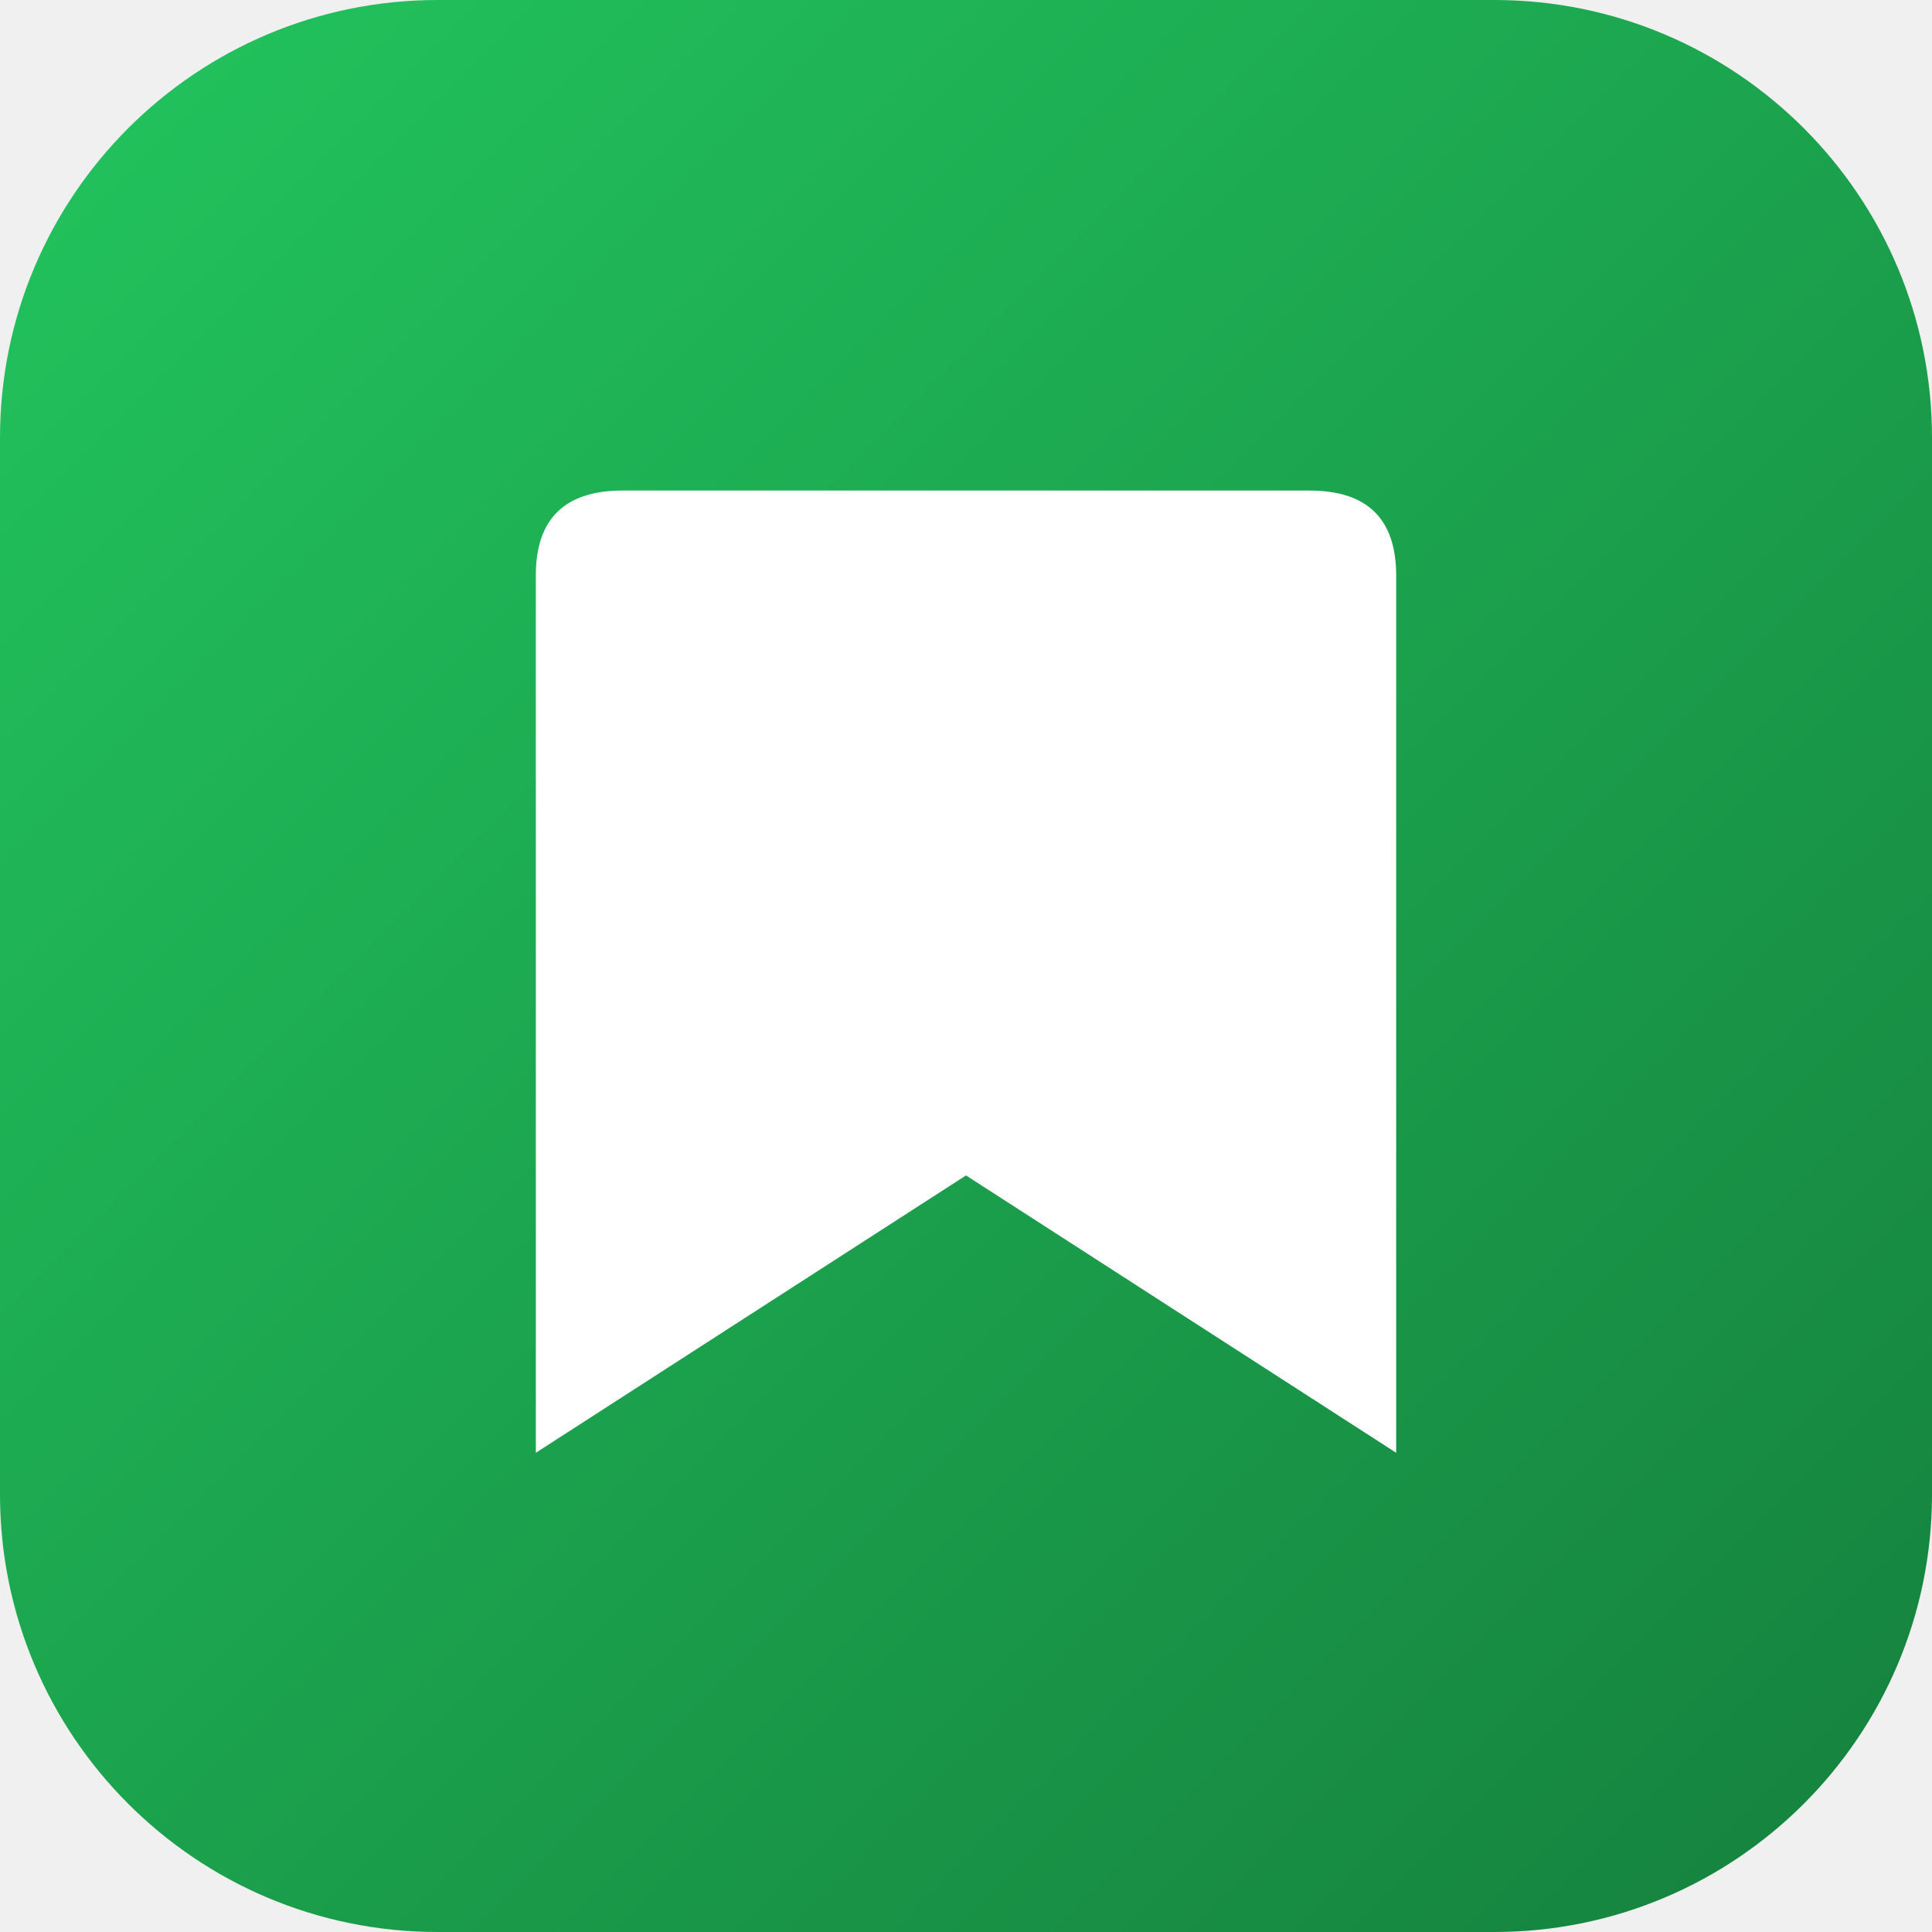
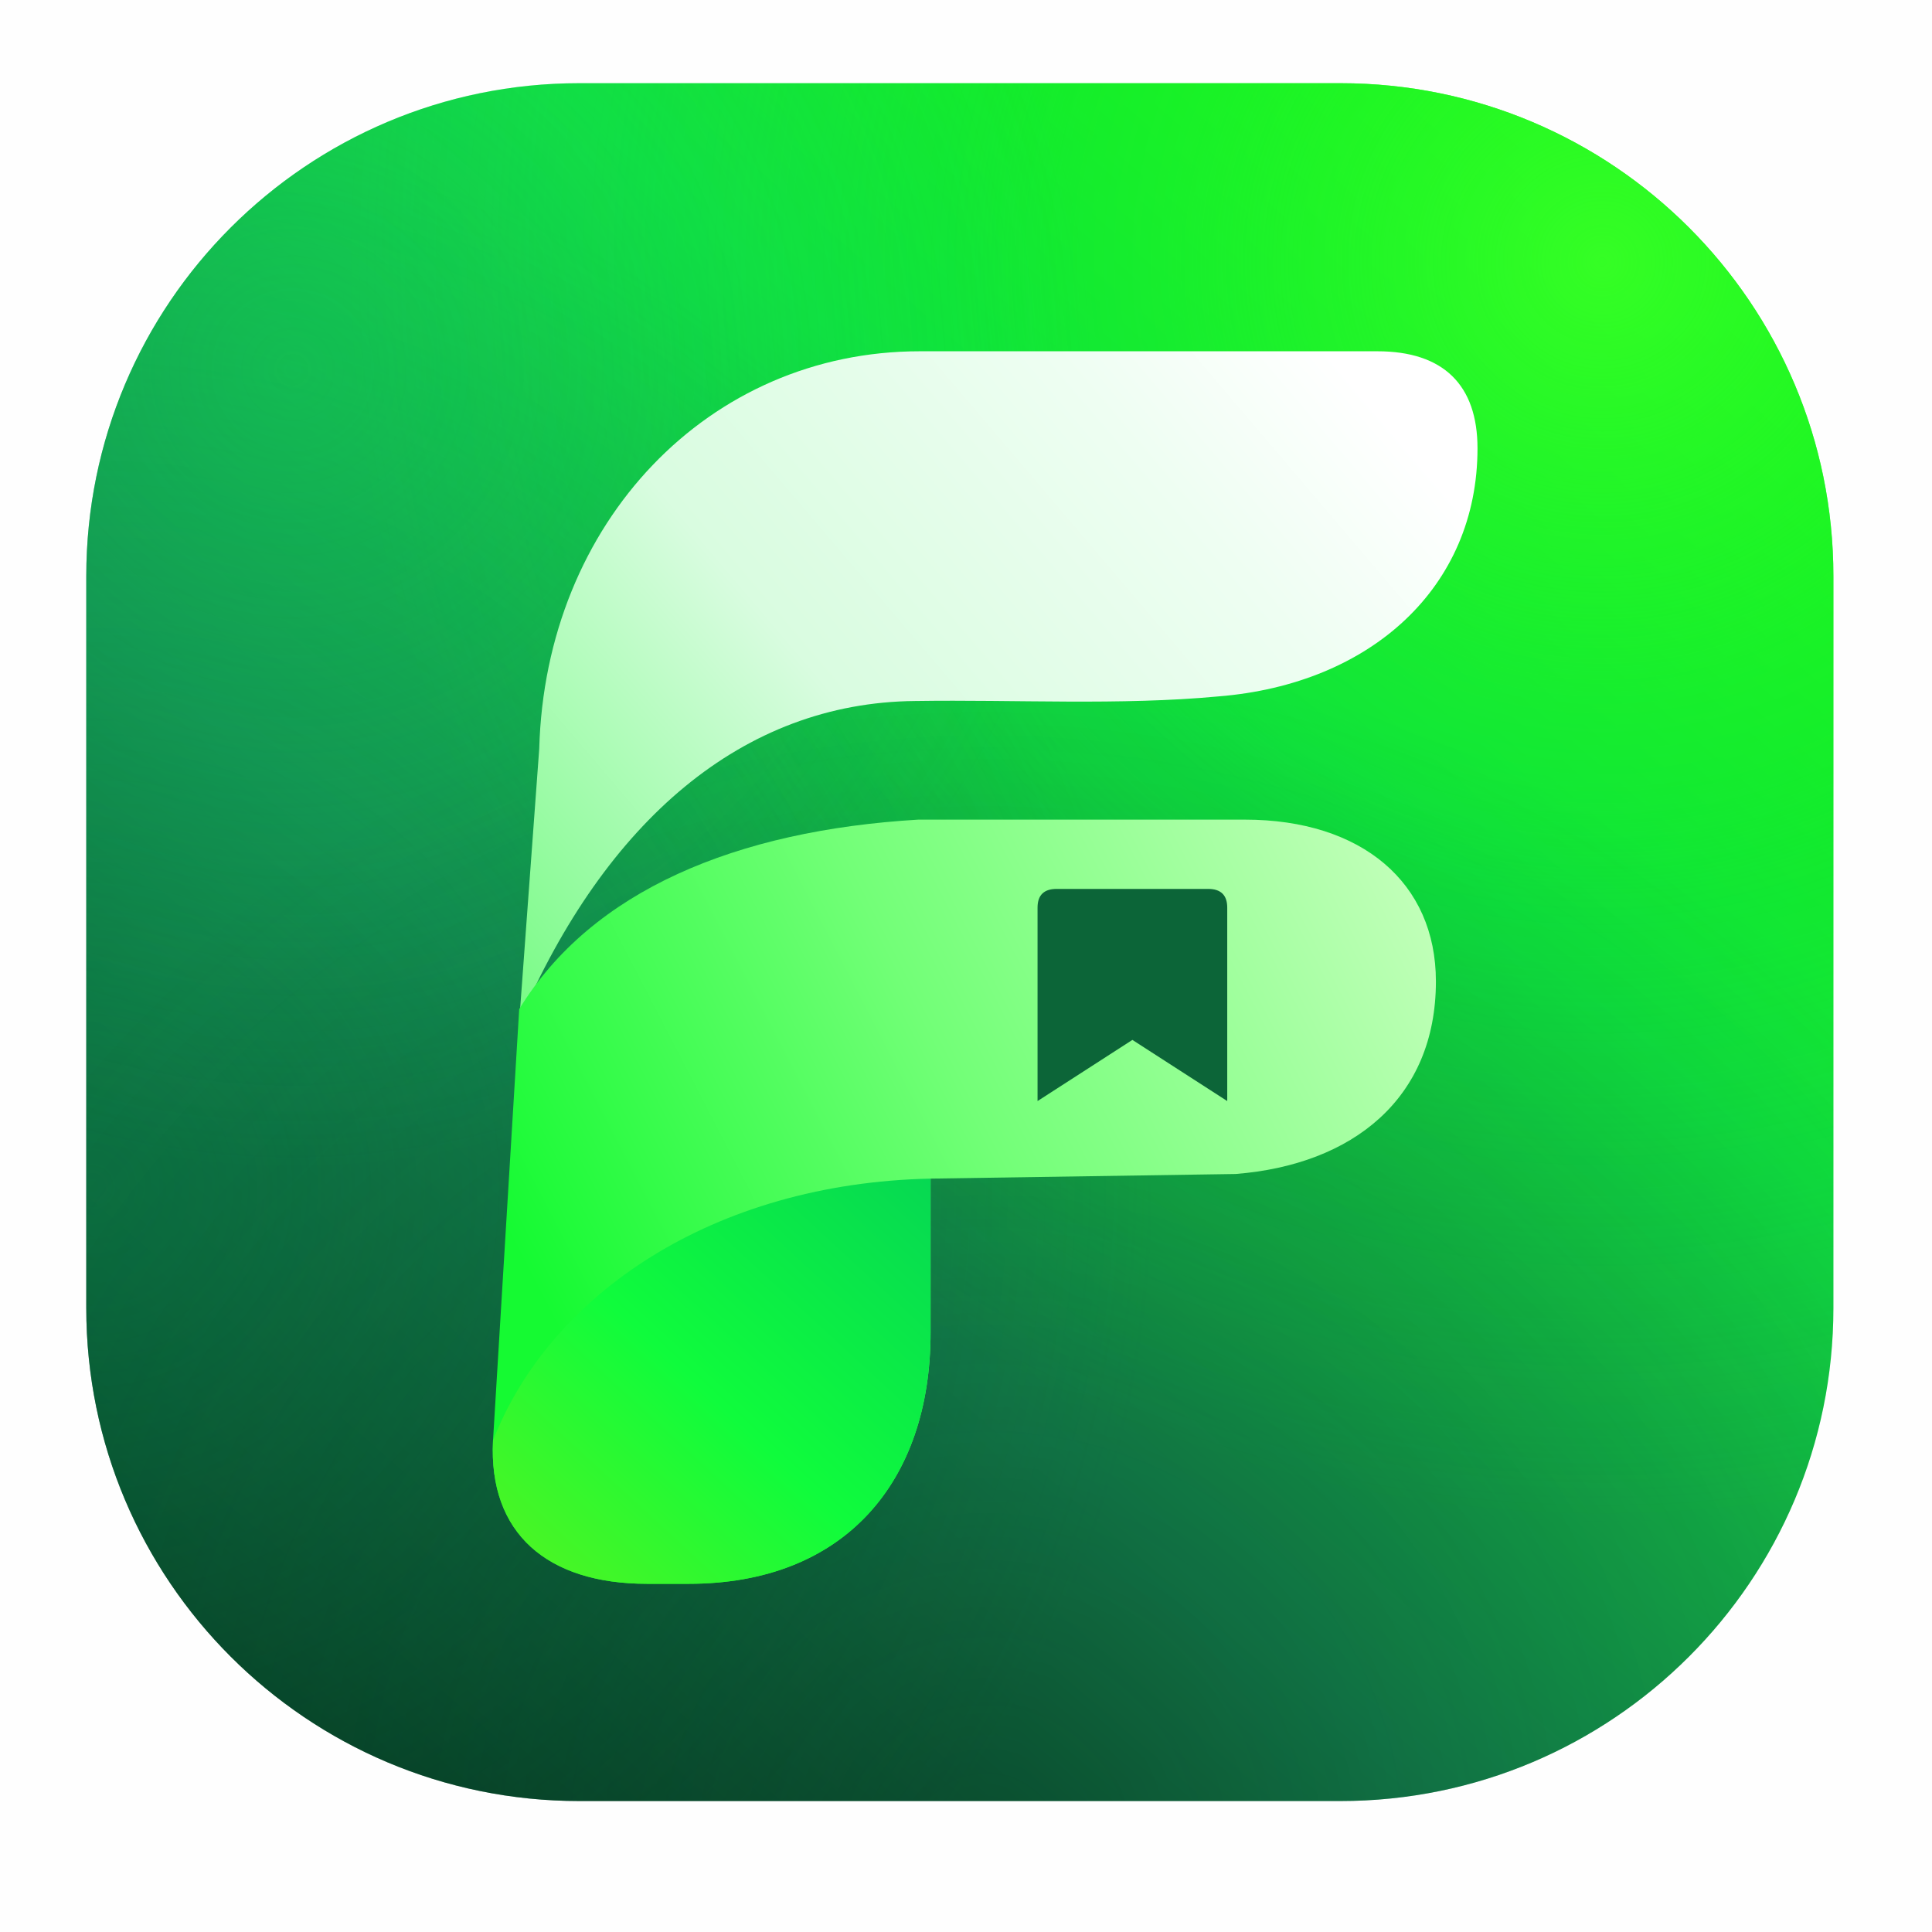
- <svg xmlns="http://www.w3.org/2000/svg" viewBox="0 0 1024 1024" width="1024" height="1024" role="img" aria-label="funlink logo">
+ <svg xmlns="http://www.w3.org/2000/svg" viewBox="0 0 1254 1254" width="1254" height="1254" role="img" aria-label="funlink logo">
  <defs>
-     <linearGradient id="g" x1="0" y1="0" x2="1024" y2="1024" gradientUnits="userSpaceOnUse">
-       <stop offset="0" stop-color="#22C55E" />
-       <stop offset="1" stop-color="#15803D" />
+     <linearGradient id="background" x1="130" y1="1100" x2="1010" y2="90" gradientUnits="userSpaceOnUse">
+       <stop offset="0" stop-color="#05341f" />
+       <stop offset=".36" stop-color="#158951" />
+       <stop offset=".7" stop-color="#12dc42" />
+       <stop offset="1" stop-color="#1ffa10" />
    </linearGradient>
+     <radialGradient id="sky" cx="1040" cy="170" r="820" gradientUnits="userSpaceOnUse">
+       <stop offset="0" stop-color="#37ff26" stop-opacity=".92" />
+       <stop offset=".5" stop-color="#08ee30" stop-opacity=".32" />
+       <stop offset="1" stop-color="#08ee30" stop-opacity="0" />
+     </radialGradient>
+     <radialGradient id="left-shade" cx="60" cy="770" r="690" gradientUnits="userSpaceOnUse">
+       <stop offset="0" stop-color="#0c834b" stop-opacity=".55" />
+       <stop offset="1" stop-color="#0c834b" stop-opacity="0" />
+     </radialGradient>
+     <radialGradient id="left-blue" cx="190" cy="240" r="520" gradientUnits="userSpaceOnUse">
+       <stop offset="0" stop-color="#13dd61" stop-opacity=".35" />
+       <stop offset="1" stop-color="#13dd61" stop-opacity="0" />
+     </radialGradient>
+     <radialGradient id="bottom-shade" cx="640" cy="1200" r="780" gradientUnits="userSpaceOnUse">
+       <stop offset="0" stop-color="#052c1d" stop-opacity=".4" />
+       <stop offset="1" stop-color="#052c1d" stop-opacity="0" />
+     </radialGradient>
+     <linearGradient id="upper" x1="324" y1="647" x2="843" y2="205" gradientUnits="userSpaceOnUse">
+       <stop offset="0" stop-color="#78fb85" />
+       <stop offset=".43" stop-color="#d9fce0" />
+       <stop offset=".8" stop-color="#eefef2" />
+       <stop offset="1" stop-color="#ffffff" />
+     </linearGradient>
+     <linearGradient id="face" x1="332" y1="805" x2="907" y2="507" gradientUnits="userSpaceOnUse">
+       <stop offset="0" stop-color="#15fa32" />
+       <stop offset=".47" stop-color="#72ff77" />
+       <stop offset="1" stop-color="#c6ffbd" />
+     </linearGradient>
+     <linearGradient id="foot" x1="337" y1="1020" x2="591" y2="744" gradientUnits="userSpaceOnUse">
+       <stop offset="0" stop-color="#4ef523" />
+       <stop offset=".45" stop-color="#0ffc3c" />
+       <stop offset="1" stop-color="#06d753" />
+     </linearGradient>
+     <clipPath id="tile">
+       <rect x="56" y="54" width="1134" height="1115" rx="320" />
+     </clipPath>
  </defs>
-   <rect x="0" y="0" width="1024" height="1024" rx="232" fill="url(#g)" />
-   <path fill="#FFFFFF" d="M 330 260 H 694 Q 740 260 740 305 V 770 L 512 623 L 284 770 V 305 Q 284 260 330 260 Z" />
+   <rect width="1254" height="1254" fill="#fefefe" />
+   <g clip-path="url(#tile)">
+     <rect x="56" y="54" width="1134" height="1115" fill="url(#background)" />
+     <rect x="56" y="54" width="1134" height="1115" fill="url(#sky)" />
+     <rect x="56" y="54" width="1134" height="1115" fill="url(#left-shade)" />
+     <rect x="56" y="54" width="1134" height="1115" fill="url(#left-blue)" />
+     <rect x="56" y="54" width="1134" height="1115" fill="url(#bottom-shade)" />
+   </g>
+   <path id="upper-shape" fill="url(#upper)" d="M 350 486 C 354 339 460 228 597 228 H 894 C 937 228 959 250 959 291 C 959 381 890 444 791 452 C 727 458 659 454 594 455 C 482 456 393 533 337 663 Z" />
+   <path id="face-shape" fill="url(#face)" d="M 337 655 C 384 578 478 539 596 532 H 808 C 884 532 932 573 932 637 C 932 713 878 756 802 762 L 604 765 V 865 C 604 962 548 1028 447 1028 H 420 C 355 1028 317 995 320 935 Z" />
+   <path id="foot-shape" fill="url(#foot)" d="M 320 935 C 357 840 463 768 604 765 V 865 C 604 962 548 1028 447 1028 H 420 C 355 1028 317 995 320 935 Z" />
+   <g transform="translate(735,645) scale(0.27) translate(-512,-512)">
+     <path fill="#0c6538" d="M 330 260 H 694 Q 740 260 740 305 V 770 L 512 623 L 284 770 V 305 Q 284 260 330 260 Z" />
+   </g>
</svg>
